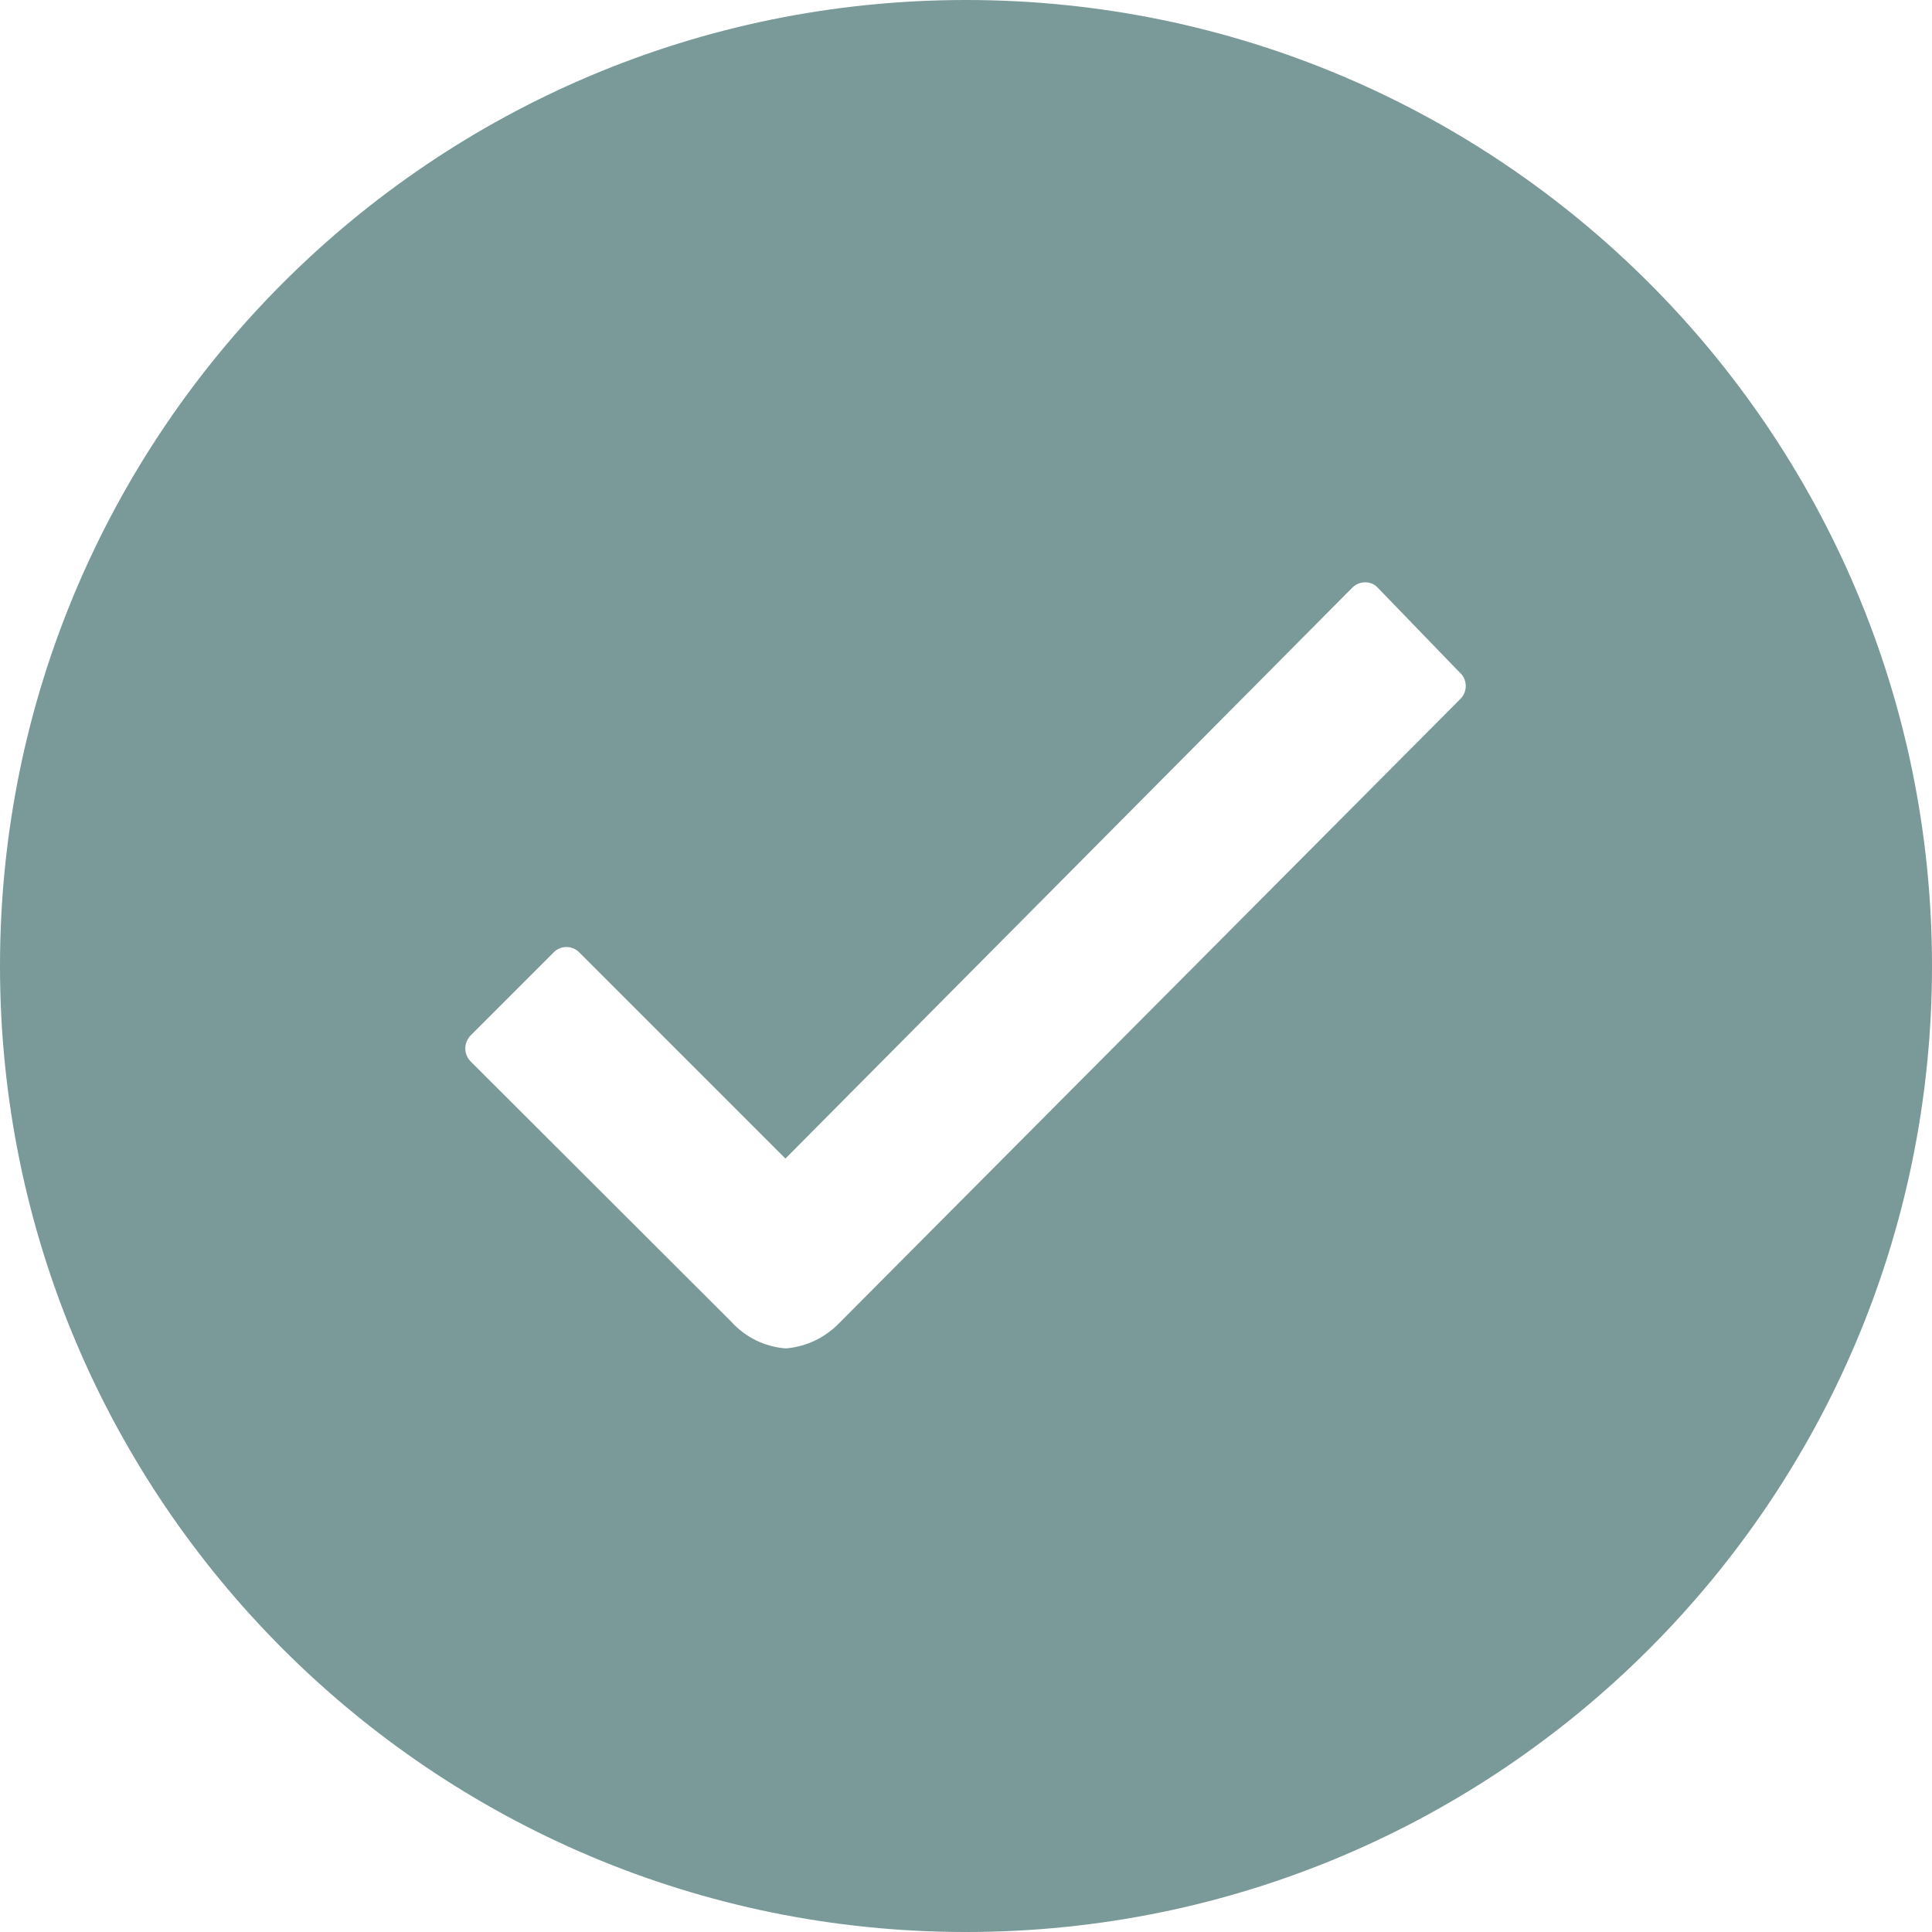
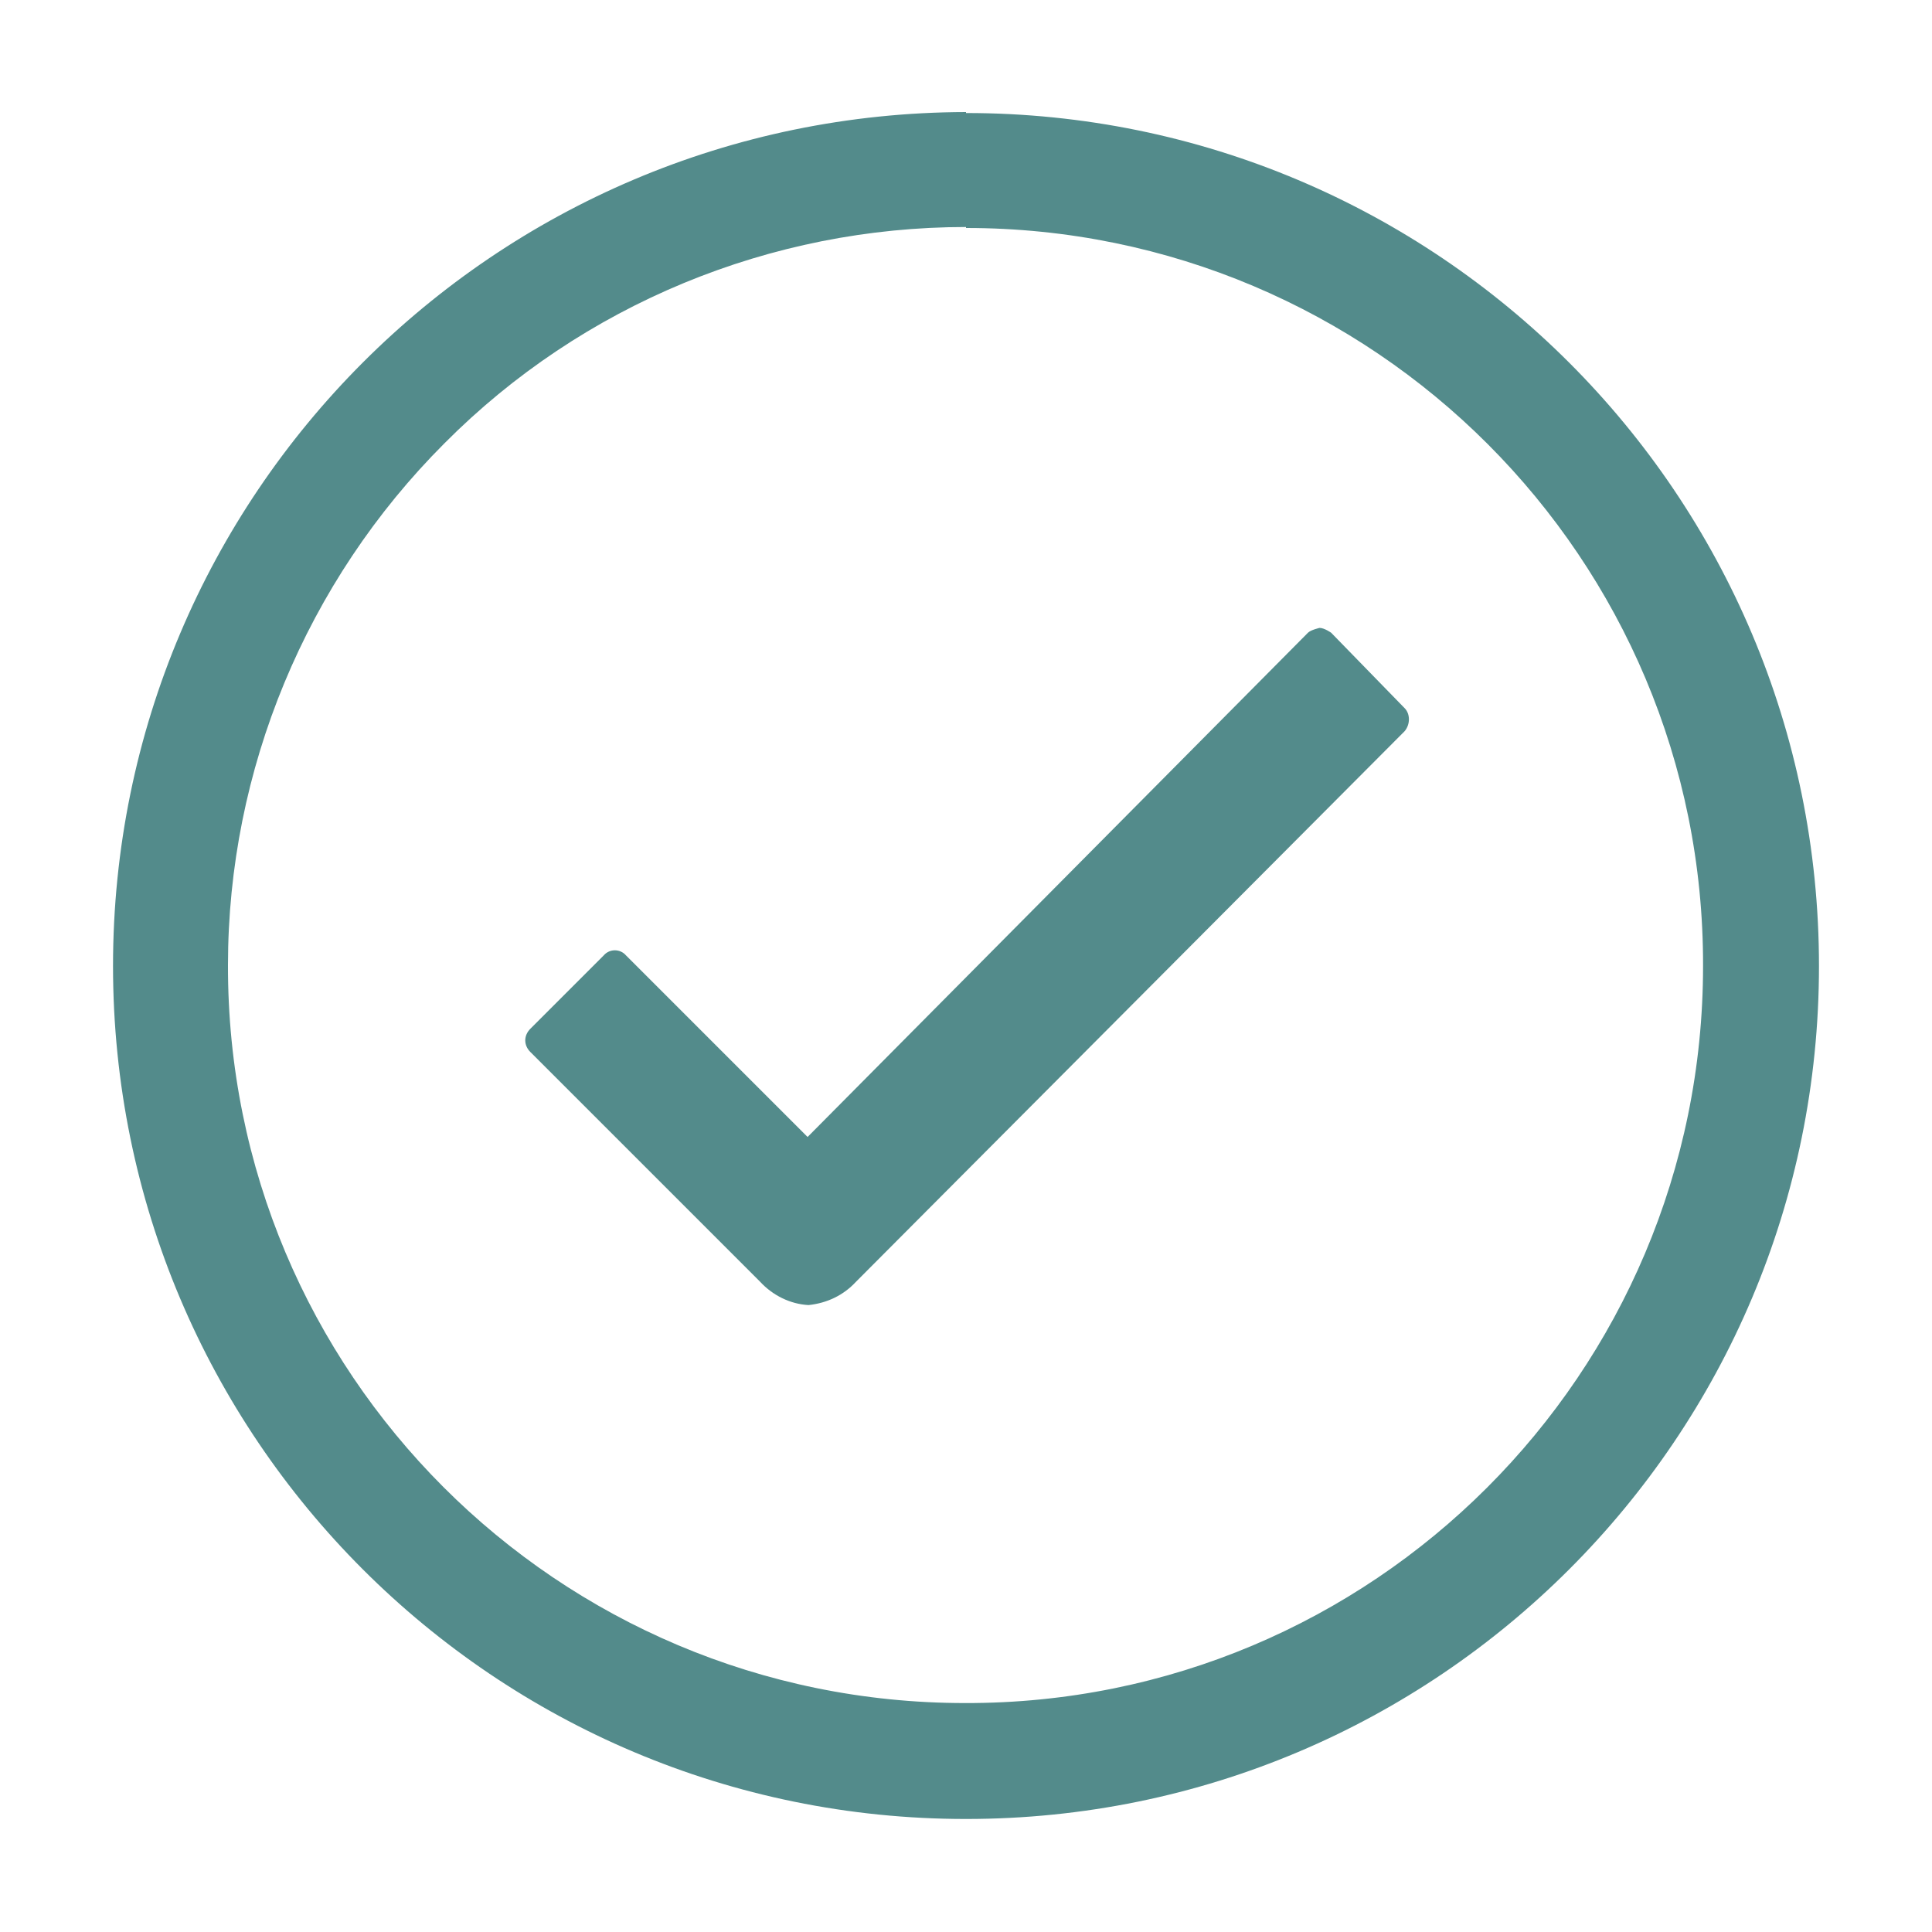
- <svg xmlns="http://www.w3.org/2000/svg" width="15" height="15" viewBox="0 0 15 15">
-   <path id="Icon_ionic-ios-checkmark-circle" data-name="Icon ionic-ios-checkmark-circle" d="M10.875,3.375a7.5,7.5,0,1,0,7.5,7.5A7.5,7.5,0,0,0,10.875,3.375ZM14.715,8.8,9.894,13.644h0a.651.651,0,0,1-.418.2.631.631,0,0,1-.422-.206L7.031,11.618a.144.144,0,0,1,0-.206l.642-.642a.139.139,0,0,1,.2,0l1.6,1.6,4.4-4.431a.142.142,0,0,1,.1-.043h0a.131.131,0,0,1,.1.043l.631.653A.142.142,0,0,1,14.715,8.8Z" transform="translate(-3.375 -3.375)" fill="#7a9999" />
+ <svg xmlns="http://www.w3.org/2000/svg" id="Layer_1" viewBox="0 0 20 20">
+   <defs>
+     <style>.cls-1{fill:#538b8b;stroke-width:0px;}</style>
+   </defs>
+   <g id="Icon_ionic-ios-checkmark-circle-outline">
+     <path id="Path_401" class="cls-1" d="m14.53,7.32l-.75-.77s-.07-.05-.12-.05h0s-.09.02-.12.05l-5.18,5.22-1.88-1.88c-.06-.07-.17-.07-.23,0,0,0,0,0,0,0l-.76.76c-.07.07-.07.17,0,.24,0,0,0,0,0,0l2.38,2.38c.13.14.31.23.5.24.19-.02.36-.1.49-.24h0l5.68-5.7c.06-.07.06-.18,0-.24Z" />
+     <path id="Path_402" class="cls-1" d="m10,2.36c4.22,0,7.64,3.42,7.63,7.64,0,4.22-3.42,7.64-7.64,7.63-4.22,0-7.64-3.42-7.63-7.64,0-2.02.81-3.97,2.24-5.4,1.43-1.44,3.38-2.24,5.4-2.24m0-1.19C5.12,1.17,1.17,5.12,1.17,10s3.95,8.83,8.83,8.83,8.83-3.95,8.83-8.83h0c0-4.88-3.95-8.83-8.83-8.83Z" />
+   </g>
</svg>
